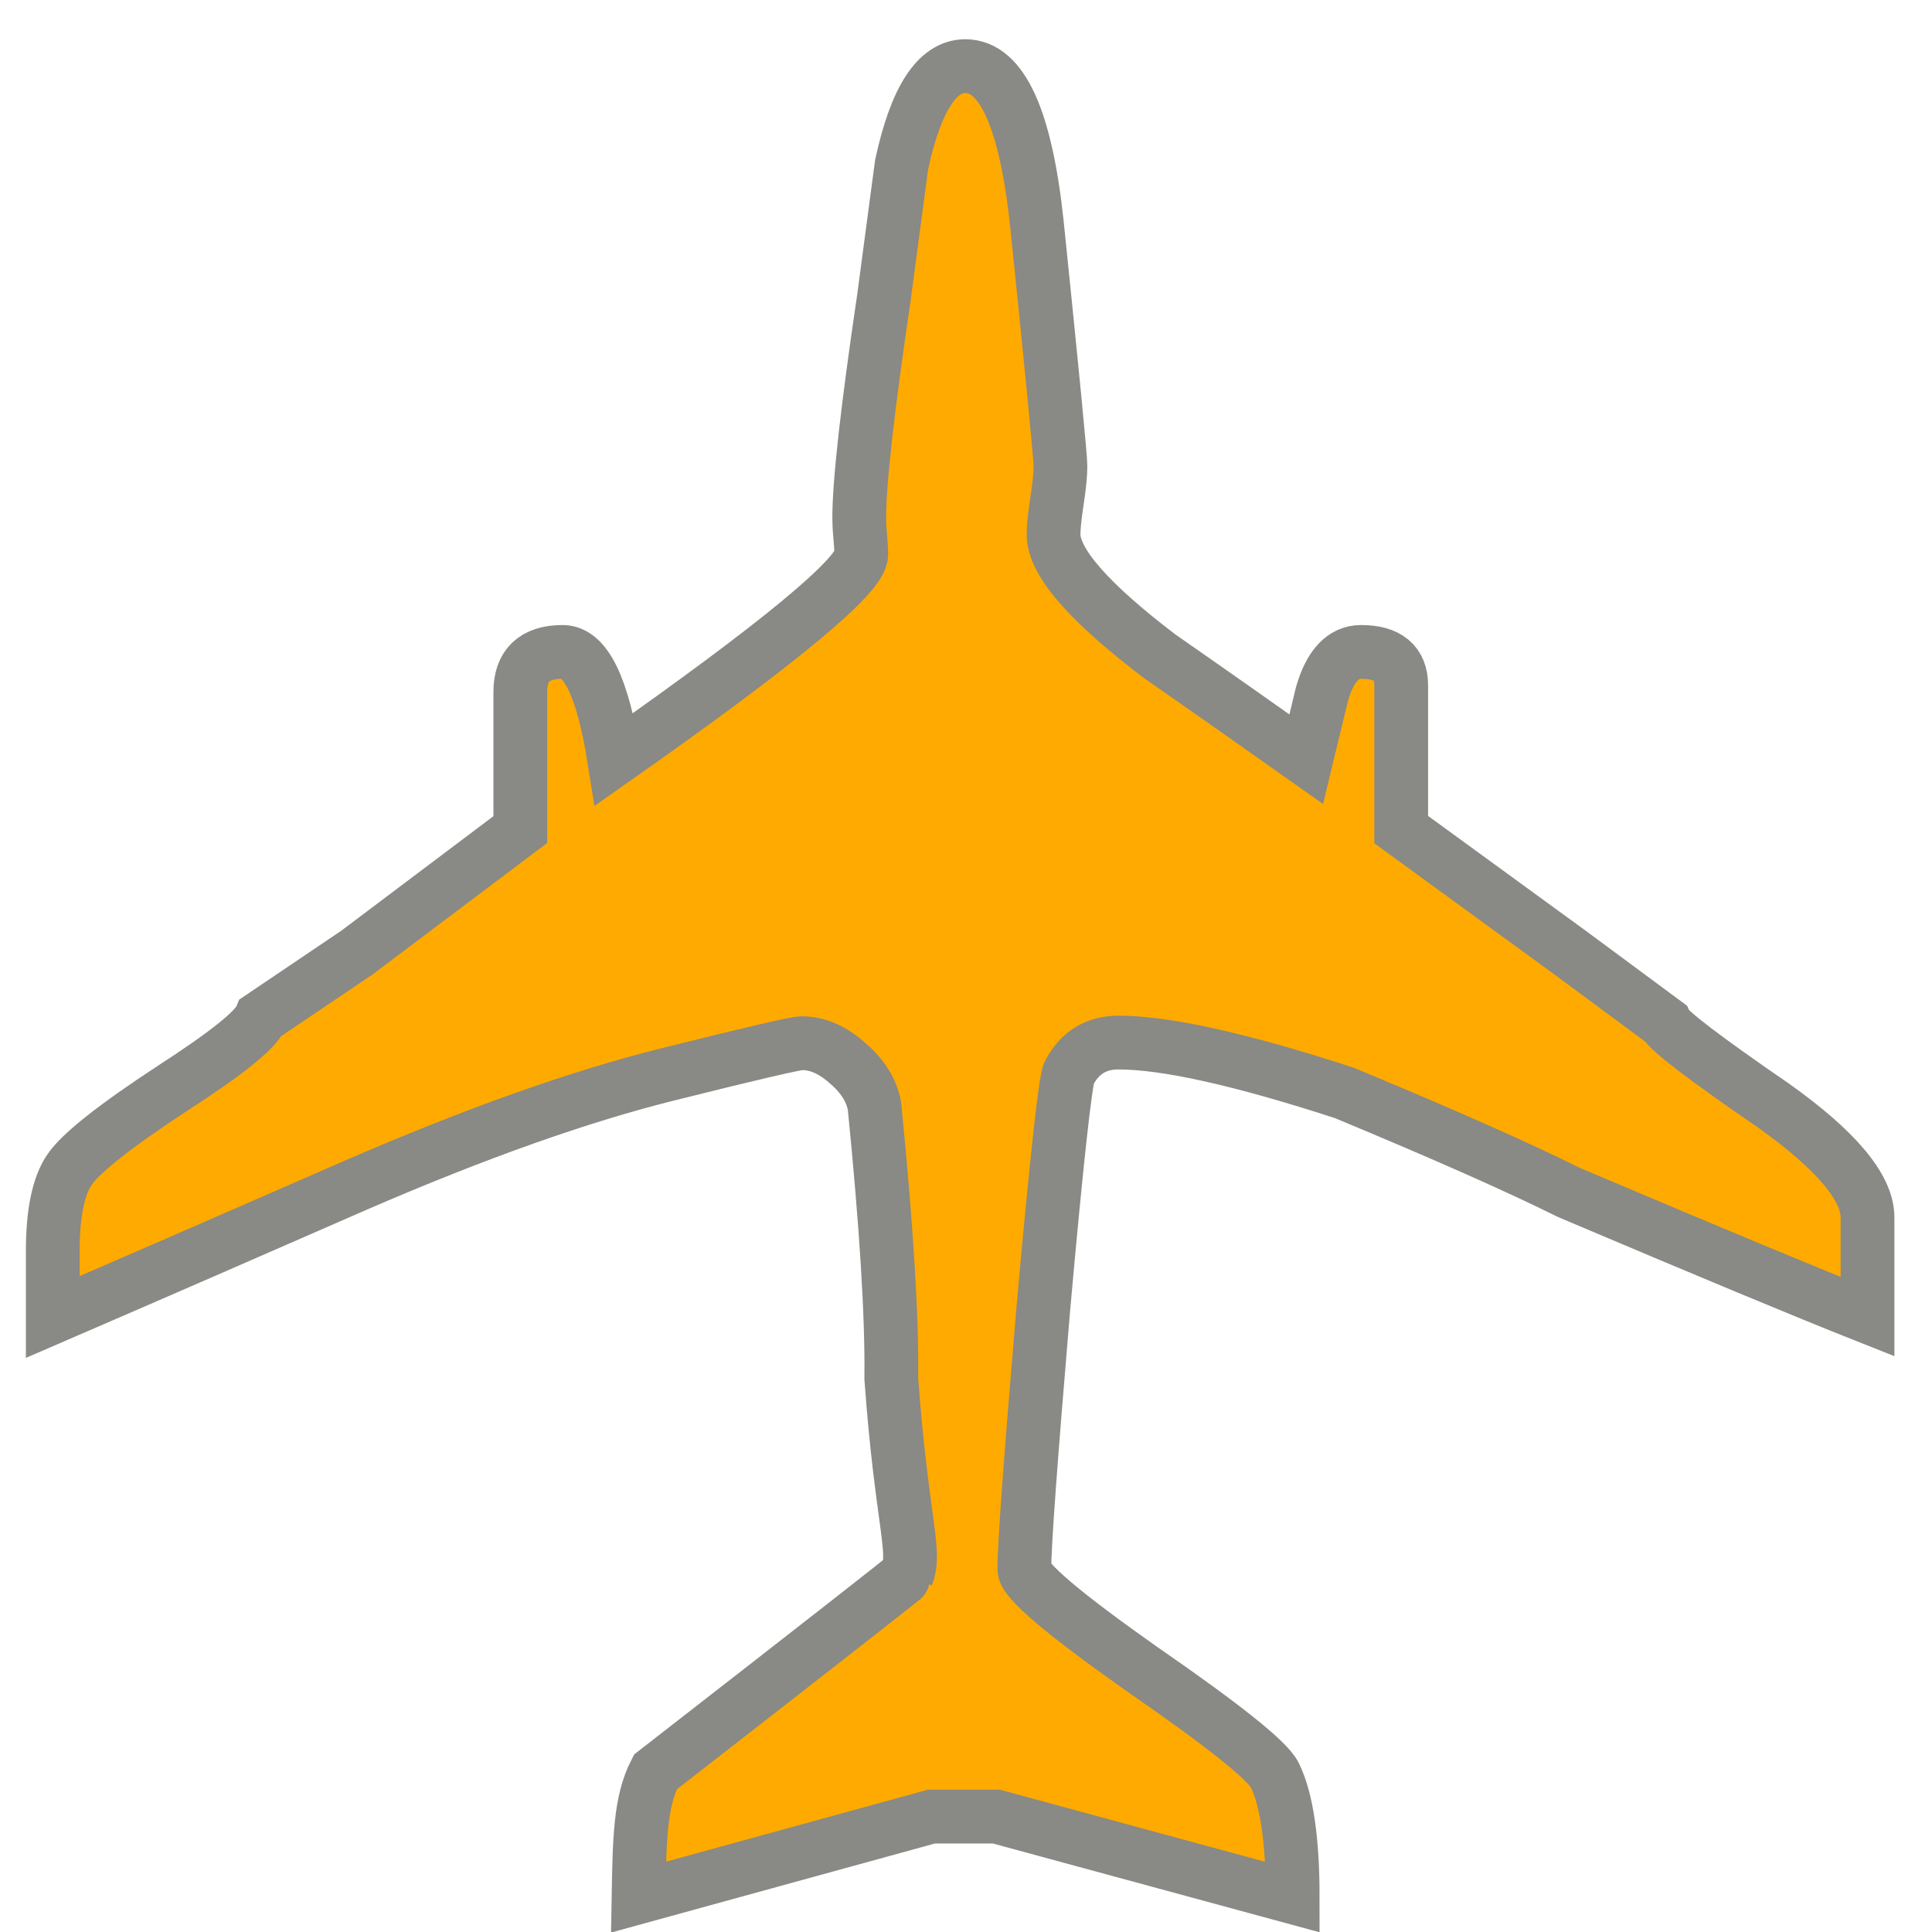
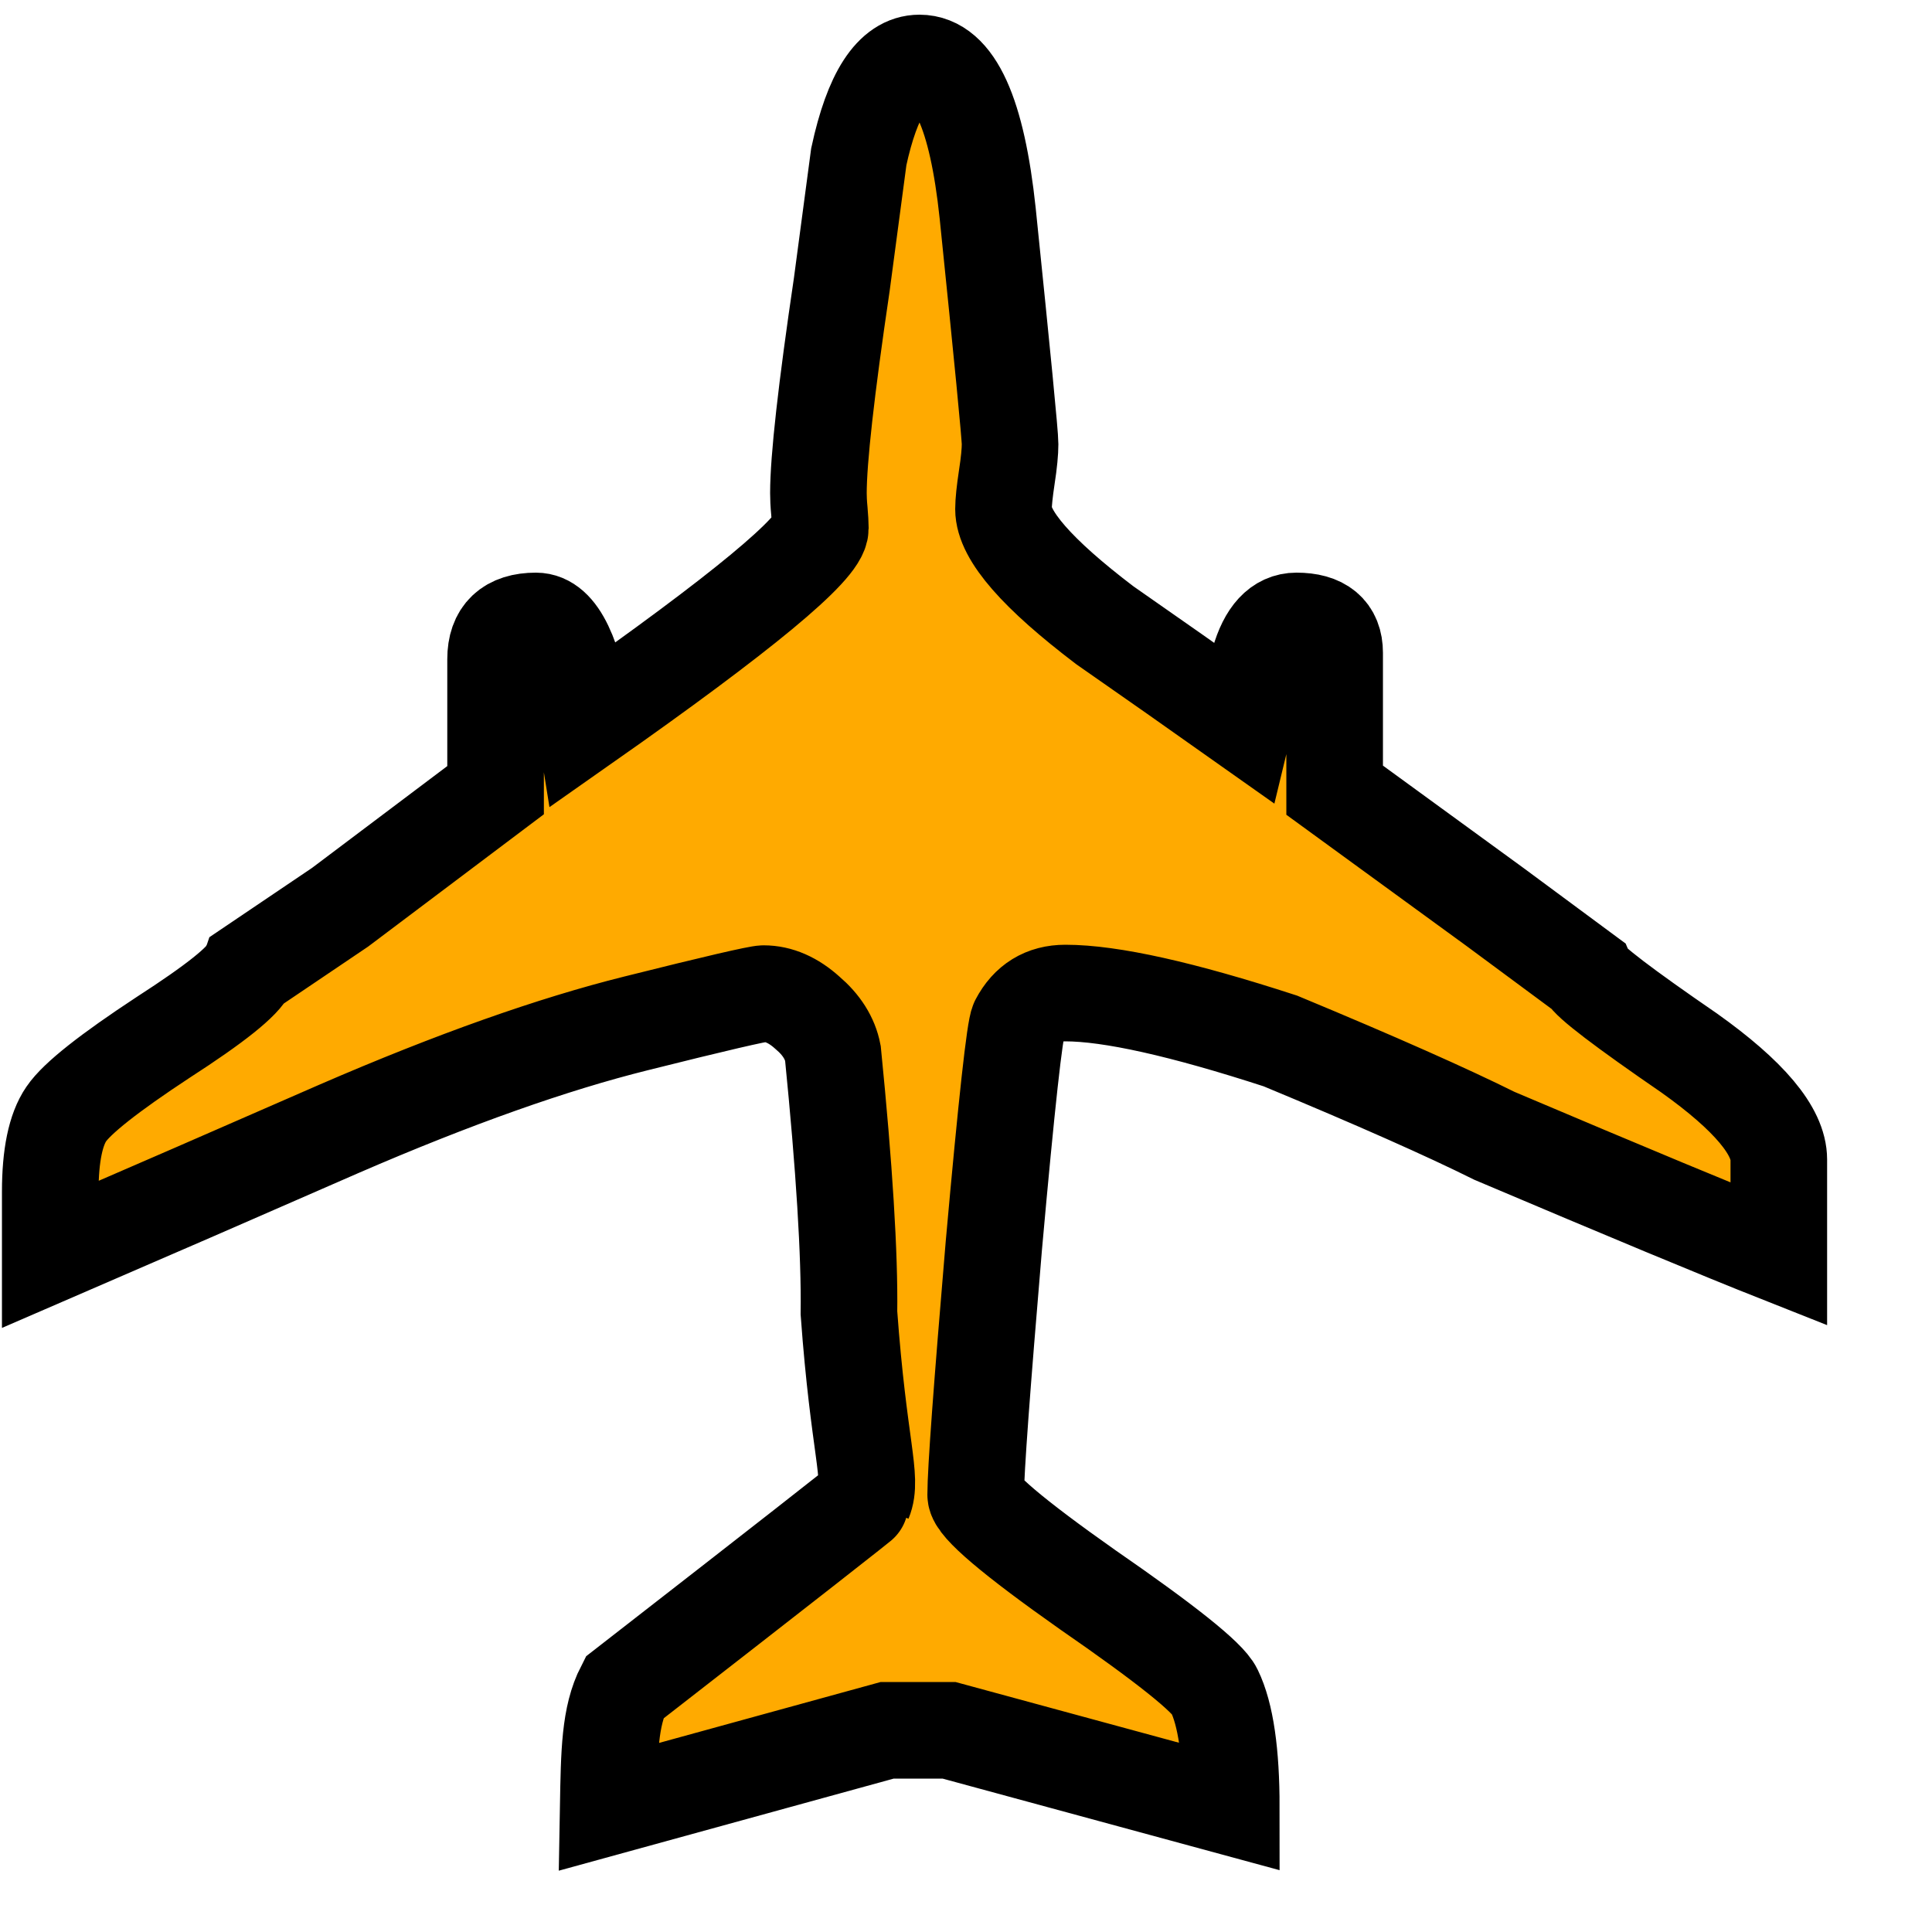
- <svg xmlns="http://www.w3.org/2000/svg" height="36" viewBox="0 0 9.525 9.525" width="36" version="1.1" id="svg4">
-   <defs id="defs8" />
-   <path d="m28.816 287.029c-.298-.118-.788-.322-1.472-.612-.243-.121-.612-.285-1.108-.491-.507-.165-.878-.248-1.113-.248-.11 0-.191.05-.243.149-.018.033-.061.419-.127 1.158-.062.735-.094 1.165-.094 1.29 0 .055.193.219.579.491.404.279.623.454.656.524.059.121.088.322.088.601l-1.461-.397h-.32l-1.444.397c.005-.282.007-.469.083-.617.827-.643 1.24-.966 1.24-.97.048-.117-.026-.272-.077-.97.004-.305-.024-.753-.083-1.345-.015-.077-.059-.147-.132-.209-.073-.066-.149-.099-.226-.099-.029 0-.25.051-.661.154-.43.107-.943.288-1.538.546-.496.217-.994.434-1.494.65v-.325c0-.187.028-.322.083-.402.055-.081.222-.213.502-.397.268-.173.415-.29.441-.353l.474-.32.805-.606v-.678c0-.132.07-.198.209-.198.114 0 .198.176.254.529.812-.57 1.218-.906 1.218-1.009 0-.022-.002-.051-.005-.088-.004-.04-.005-.072-.005-.094 0-.173.04-.533.121-1.08.029-.22.059-.441.088-.661.07-.323.175-.485.314-.485.18 0 .298.259.353.777.077.75.116 1.148.116 1.196 0 .037-.005.094-.017.171-.011.073-.017.129-.017.165 0 .136.175.336.524.601.243.169.483.338.722.507.026-.107.051-.213.077-.32.04-.14.105-.209.193-.209.132 0 .198.055.198.165v.711l.832.606.469.347c.015.037.193.173.535.408.309.22.463.404.463.551z" fill="#fbff9c" stroke="#a39309" stroke-linecap="square" stroke-miterlimit="4.1" stroke-width=".265" transform="translate(-19.60889 -280.538)" id="path2" style="fill:#ffaa00;fill-opacity:1;stroke:#898985;stroke-opacity:1" />
+ <svg xmlns="http://www.w3.org/2000/svg" width="36" height="36" viewBox="0 0 10 10" version="1.1">
+   <path d="m28.816 287.029c-.298-.118-.788-.322-1.472-.612-.243-.121-.612-.285-1.108-.491-.507-.165-.878-.248-1.113-.248-.11 0-.191.05-.243.149-.018.033-.061.419-.127 1.158-.062.735-.094 1.165-.094 1.29 0 .055.193.219.579.491.404.279.623.454.656.524.059.121.088.322.088.601l-1.461-.397h-.32l-1.444.397c.005-.282.007-.469.083-.617.827-.643 1.24-.966 1.24-.97.048-.117-.026-.272-.077-.97.004-.305-.024-.753-.083-1.345-.015-.077-.059-.147-.132-.209-.073-.066-.149-.099-.226-.099-.029 0-.25.051-.661.154-.43.107-.943.288-1.538.546-.496.217-.994.434-1.494.65v-.325c0-.187.028-.322.083-.402.055-.081.222-.213.502-.397.268-.173.415-.29.441-.353l.474-.32.805-.606v-.678c0-.132.07-.198.209-.198.114 0 .198.176.254.529.812-.57 1.218-.906 1.218-1.009 0-.022-.002-.051-.005-.088-.004-.04-.005-.072-.005-.094 0-.173.04-.533.121-1.08.029-.22.059-.441.088-.661.07-.323.175-.485.314-.485.18 0 .298.259.353.777.077.75.116 1.148.116 1.196 0 .037-.005.094-.017.171-.011.073-.017.129-.017.165 0 .136.175.336.524.601.243.169.483.338.722.507.026-.107.051-.213.077-.32.04-.14.105-.209.193-.209.132 0 .198.055.198.165v.711l.832.606.469.347c.015.037.193.173.535.408.309.22.463.404.463.551z" stroke-width="0.5" transform="translate(-19.60889 -280.538)" style="fill:#ffaa00;fill-opacity:1;stroke:#000000;stroke-opacity:1" />
</svg>
